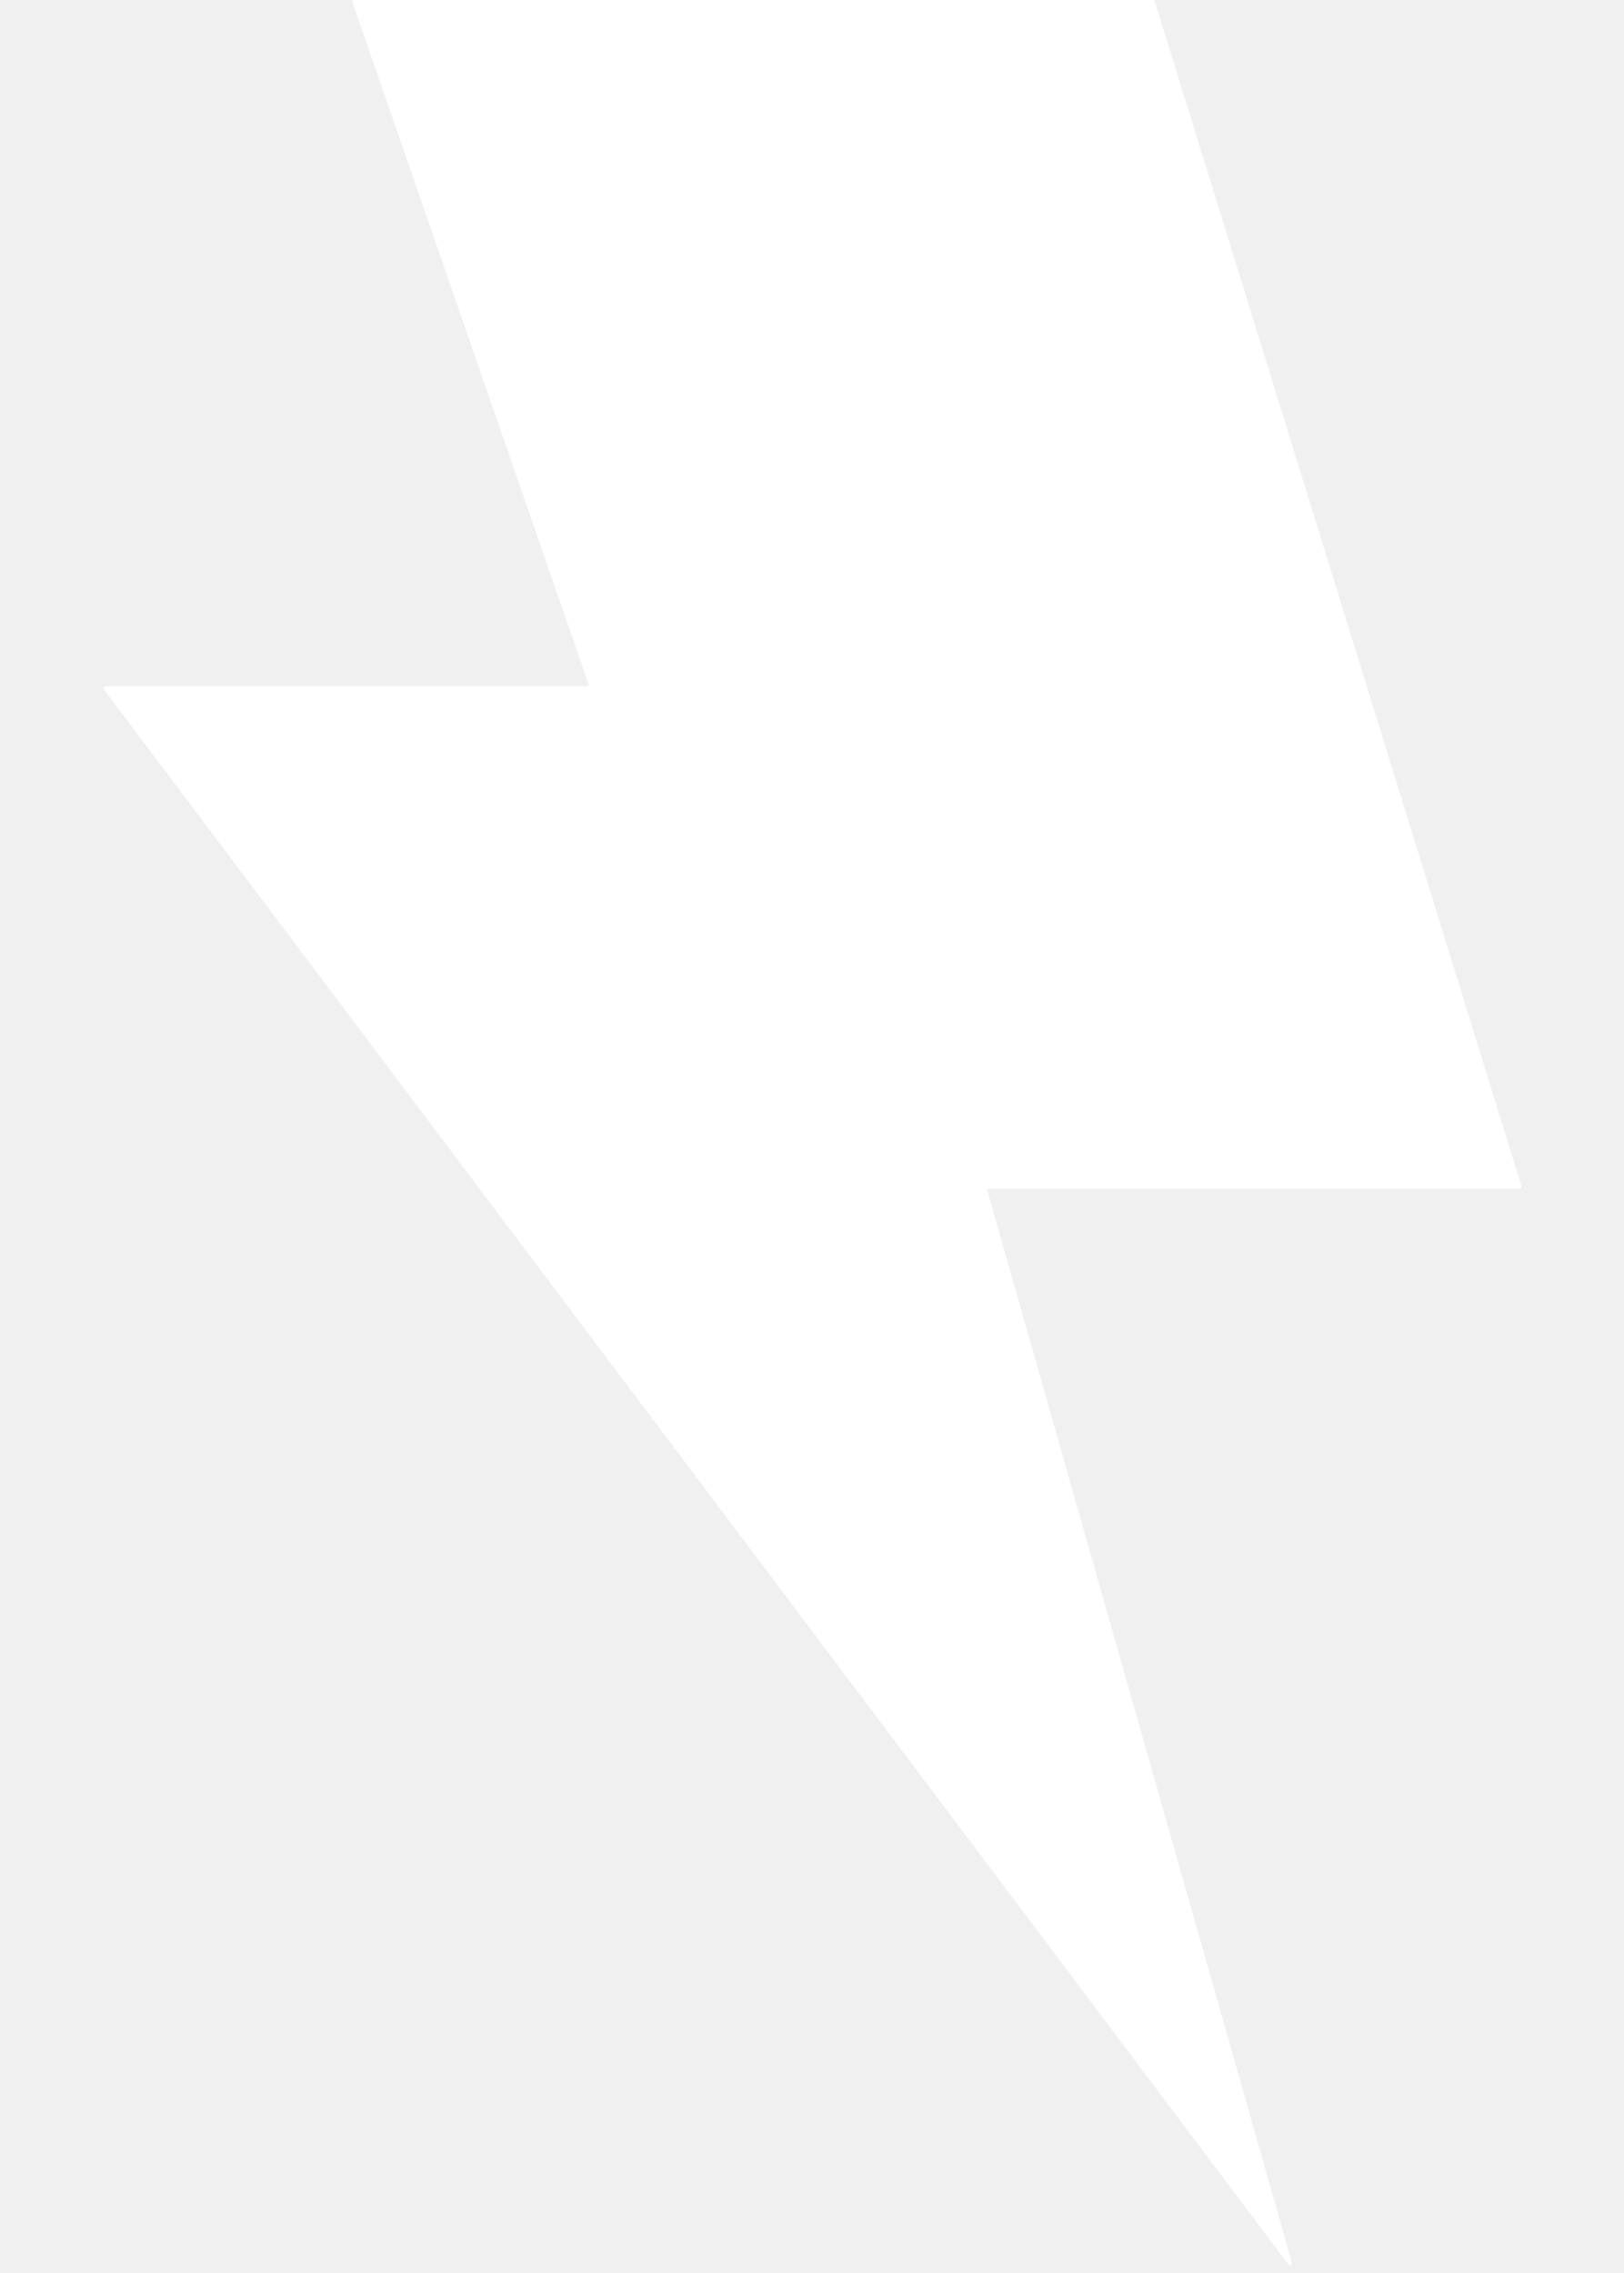
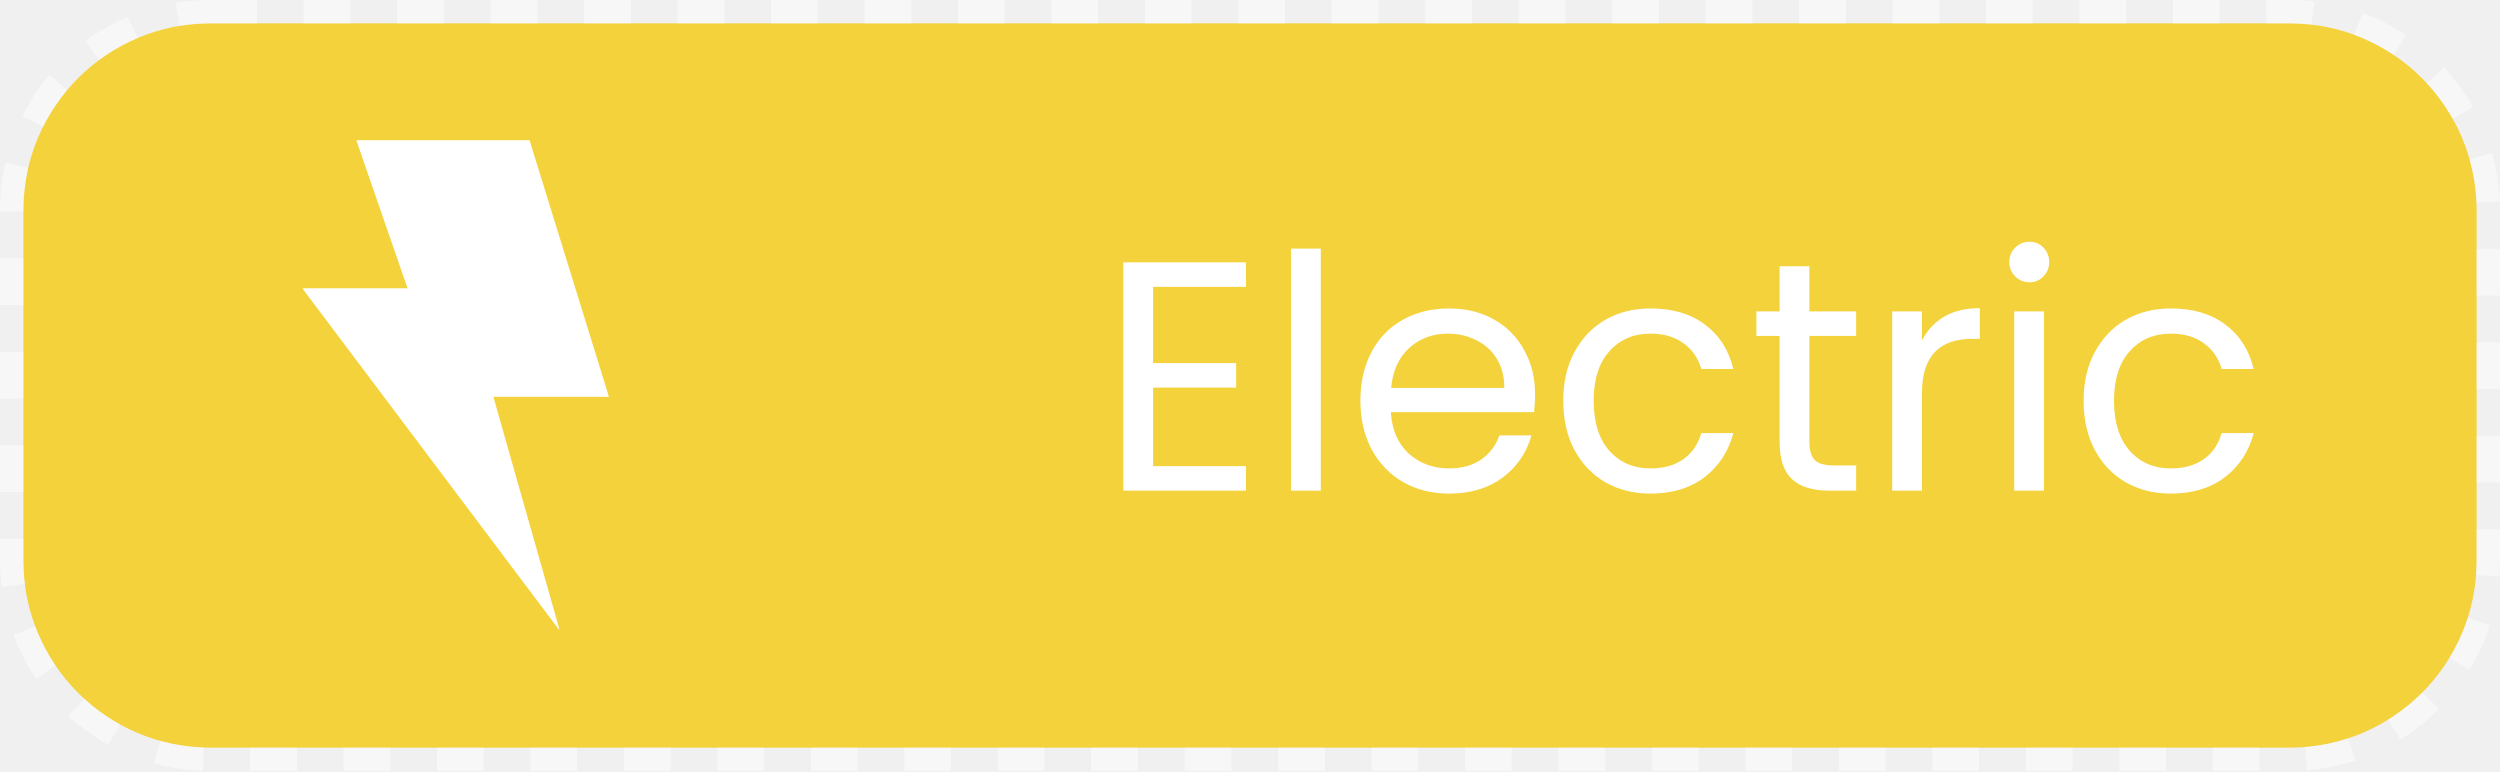
- <svg xmlns="http://www.w3.org/2000/svg" width="15" height="21" viewBox="0 0 15 21" fill="none">
-   <path fill-rule="evenodd" clip-rule="evenodd" d="M3.257 0.024C3.253 0.012 3.262 0 3.274 0H10.65C10.658 0 10.665 0.005 10.668 0.013L14.055 10.958C14.059 10.97 14.05 10.982 14.038 10.982H9.128C9.122 10.982 9.117 10.987 9.119 10.993L11.935 20.907C11.941 20.926 11.915 20.939 11.903 20.922L0.959 6.368C0.95 6.356 0.959 6.34 0.974 6.34H5.43C5.436 6.34 5.441 6.333 5.439 6.328L3.257 0.024Z" fill="white" />
+ <svg xmlns="http://www.w3.org/2000/svg" width="107" height="33" viewBox="0 0 107 33" fill="none">
+   <rect x="1" y="1" width="105" height="31" rx="8" fill="#F4D23B" />
+   <path fill-rule="evenodd" clip-rule="evenodd" d="M15.257 6.024C15.253 6.012 15.262 6 15.274 6H22.65C22.658 6 22.665 6.005 22.668 6.013L26.055 16.958C26.059 16.97 26.05 16.982 26.038 16.982H21.128C21.122 16.982 21.117 16.987 21.119 16.993L23.935 26.907C23.941 26.926 23.916 26.939 23.904 26.922L12.959 12.368C12.95 12.357 12.959 12.339 12.974 12.339H17.43C17.436 12.339 17.441 12.333 17.439 12.328L15.257 6.024Z" fill="white" />
+   <path d="M49.352 12.278V15.54H52.908V16.59H49.352V19.95H53.328V21H48.078V11.228H53.328V12.278H49.352ZM56.53 10.64V21H55.256V10.64H56.53ZM65.701 16.87C65.701 17.113 65.687 17.369 65.659 17.64H59.527C59.574 18.396 59.83 18.989 60.297 19.418C60.773 19.838 61.347 20.048 62.019 20.048C62.57 20.048 63.027 19.922 63.391 19.67C63.764 19.409 64.026 19.063 64.175 18.634H65.547C65.342 19.371 64.931 19.973 64.315 20.44C63.699 20.897 62.934 21.126 62.019 21.126C61.291 21.126 60.638 20.963 60.059 20.636C59.49 20.309 59.042 19.847 58.715 19.25C58.388 18.643 58.225 17.943 58.225 17.15C58.225 16.357 58.384 15.661 58.701 15.064C59.018 14.467 59.462 14.009 60.031 13.692C60.61 13.365 61.272 13.202 62.019 13.202C62.747 13.202 63.391 13.361 63.951 13.678C64.511 13.995 64.94 14.434 65.239 14.994C65.547 15.545 65.701 16.17 65.701 16.87ZM64.385 16.604C64.385 16.119 64.278 15.703 64.063 15.358C63.848 15.003 63.554 14.737 63.181 14.56C62.817 14.373 62.411 14.28 61.963 14.28C61.319 14.28 60.768 14.485 60.311 14.896C59.863 15.307 59.606 15.876 59.541 16.604H64.385ZM66.907 17.15C66.907 16.357 67.065 15.666 67.383 15.078C67.7 14.481 68.139 14.019 68.699 13.692C69.268 13.365 69.917 13.202 70.645 13.202C71.587 13.202 72.362 13.431 72.969 13.888C73.585 14.345 73.991 14.98 74.187 15.792H72.815C72.684 15.325 72.427 14.957 72.045 14.686C71.671 14.415 71.205 14.28 70.645 14.28C69.917 14.28 69.329 14.532 68.881 15.036C68.433 15.531 68.209 16.235 68.209 17.15C68.209 18.074 68.433 18.788 68.881 19.292C69.329 19.796 69.917 20.048 70.645 20.048C71.205 20.048 71.671 19.917 72.045 19.656C72.418 19.395 72.675 19.021 72.815 18.536H74.187C73.981 19.32 73.571 19.95 72.955 20.426C72.339 20.893 71.569 21.126 70.645 21.126C69.917 21.126 69.268 20.963 68.699 20.636C68.139 20.309 67.7 19.847 67.383 19.25C67.065 18.653 66.907 17.953 66.907 17.15ZM77.441 14.378V18.9C77.441 19.273 77.52 19.539 77.679 19.698C77.837 19.847 78.113 19.922 78.505 19.922H79.443V21H78.295C77.585 21 77.053 20.837 76.699 20.51C76.344 20.183 76.167 19.647 76.167 18.9V14.378H75.173V13.328H76.167V11.396H77.441V13.328H79.443V14.378H77.441ZM82.26 14.574C82.484 14.135 82.802 13.795 83.212 13.552C83.632 13.309 84.141 13.188 84.738 13.188V14.504H84.402C82.974 14.504 82.26 15.279 82.26 16.828V21H80.986V13.328H82.26V14.574ZM86.867 12.082C86.624 12.082 86.419 11.998 86.251 11.83C86.083 11.662 85.999 11.457 85.999 11.214C85.999 10.971 86.083 10.766 86.251 10.598C86.419 10.43 86.624 10.346 86.867 10.346C87.1 10.346 87.296 10.43 87.455 10.598C87.623 10.766 87.707 10.971 87.707 11.214C87.707 11.457 87.623 11.662 87.455 11.83C87.296 11.998 87.1 12.082 86.867 12.082ZM87.483 13.328V21H86.209V13.328H87.483ZM89.178 17.15C89.178 16.357 89.337 15.666 89.654 15.078C89.972 14.481 90.41 14.019 90.97 13.692C91.54 13.365 92.188 13.202 92.916 13.202C93.859 13.202 94.633 13.431 95.24 13.888C95.856 14.345 96.262 14.98 96.458 15.792H95.086C94.956 15.325 94.699 14.957 94.316 14.686C93.943 14.415 93.476 14.28 92.916 14.28C92.188 14.28 91.6 14.532 91.152 15.036C90.704 15.531 90.48 16.235 90.48 17.15C90.48 18.074 90.704 18.788 91.152 19.292C91.6 19.796 92.188 20.048 92.916 20.048C93.476 20.048 93.943 19.917 94.316 19.656C94.689 19.395 94.946 19.021 95.086 18.536H96.458C96.253 19.32 95.842 19.95 95.226 20.426C94.61 20.893 93.84 21.126 92.916 21.126C92.188 21.126 91.54 20.963 90.97 20.636C90.41 20.309 89.972 19.847 89.654 19.25C89.337 18.653 89.178 17.953 89.178 17.15Z" fill="white" />
+   <rect x="0.5" y="0.5" width="106" height="32" rx="8.5" stroke="white" stroke-opacity="0.47" stroke-dasharray="2 2" />
</svg>
